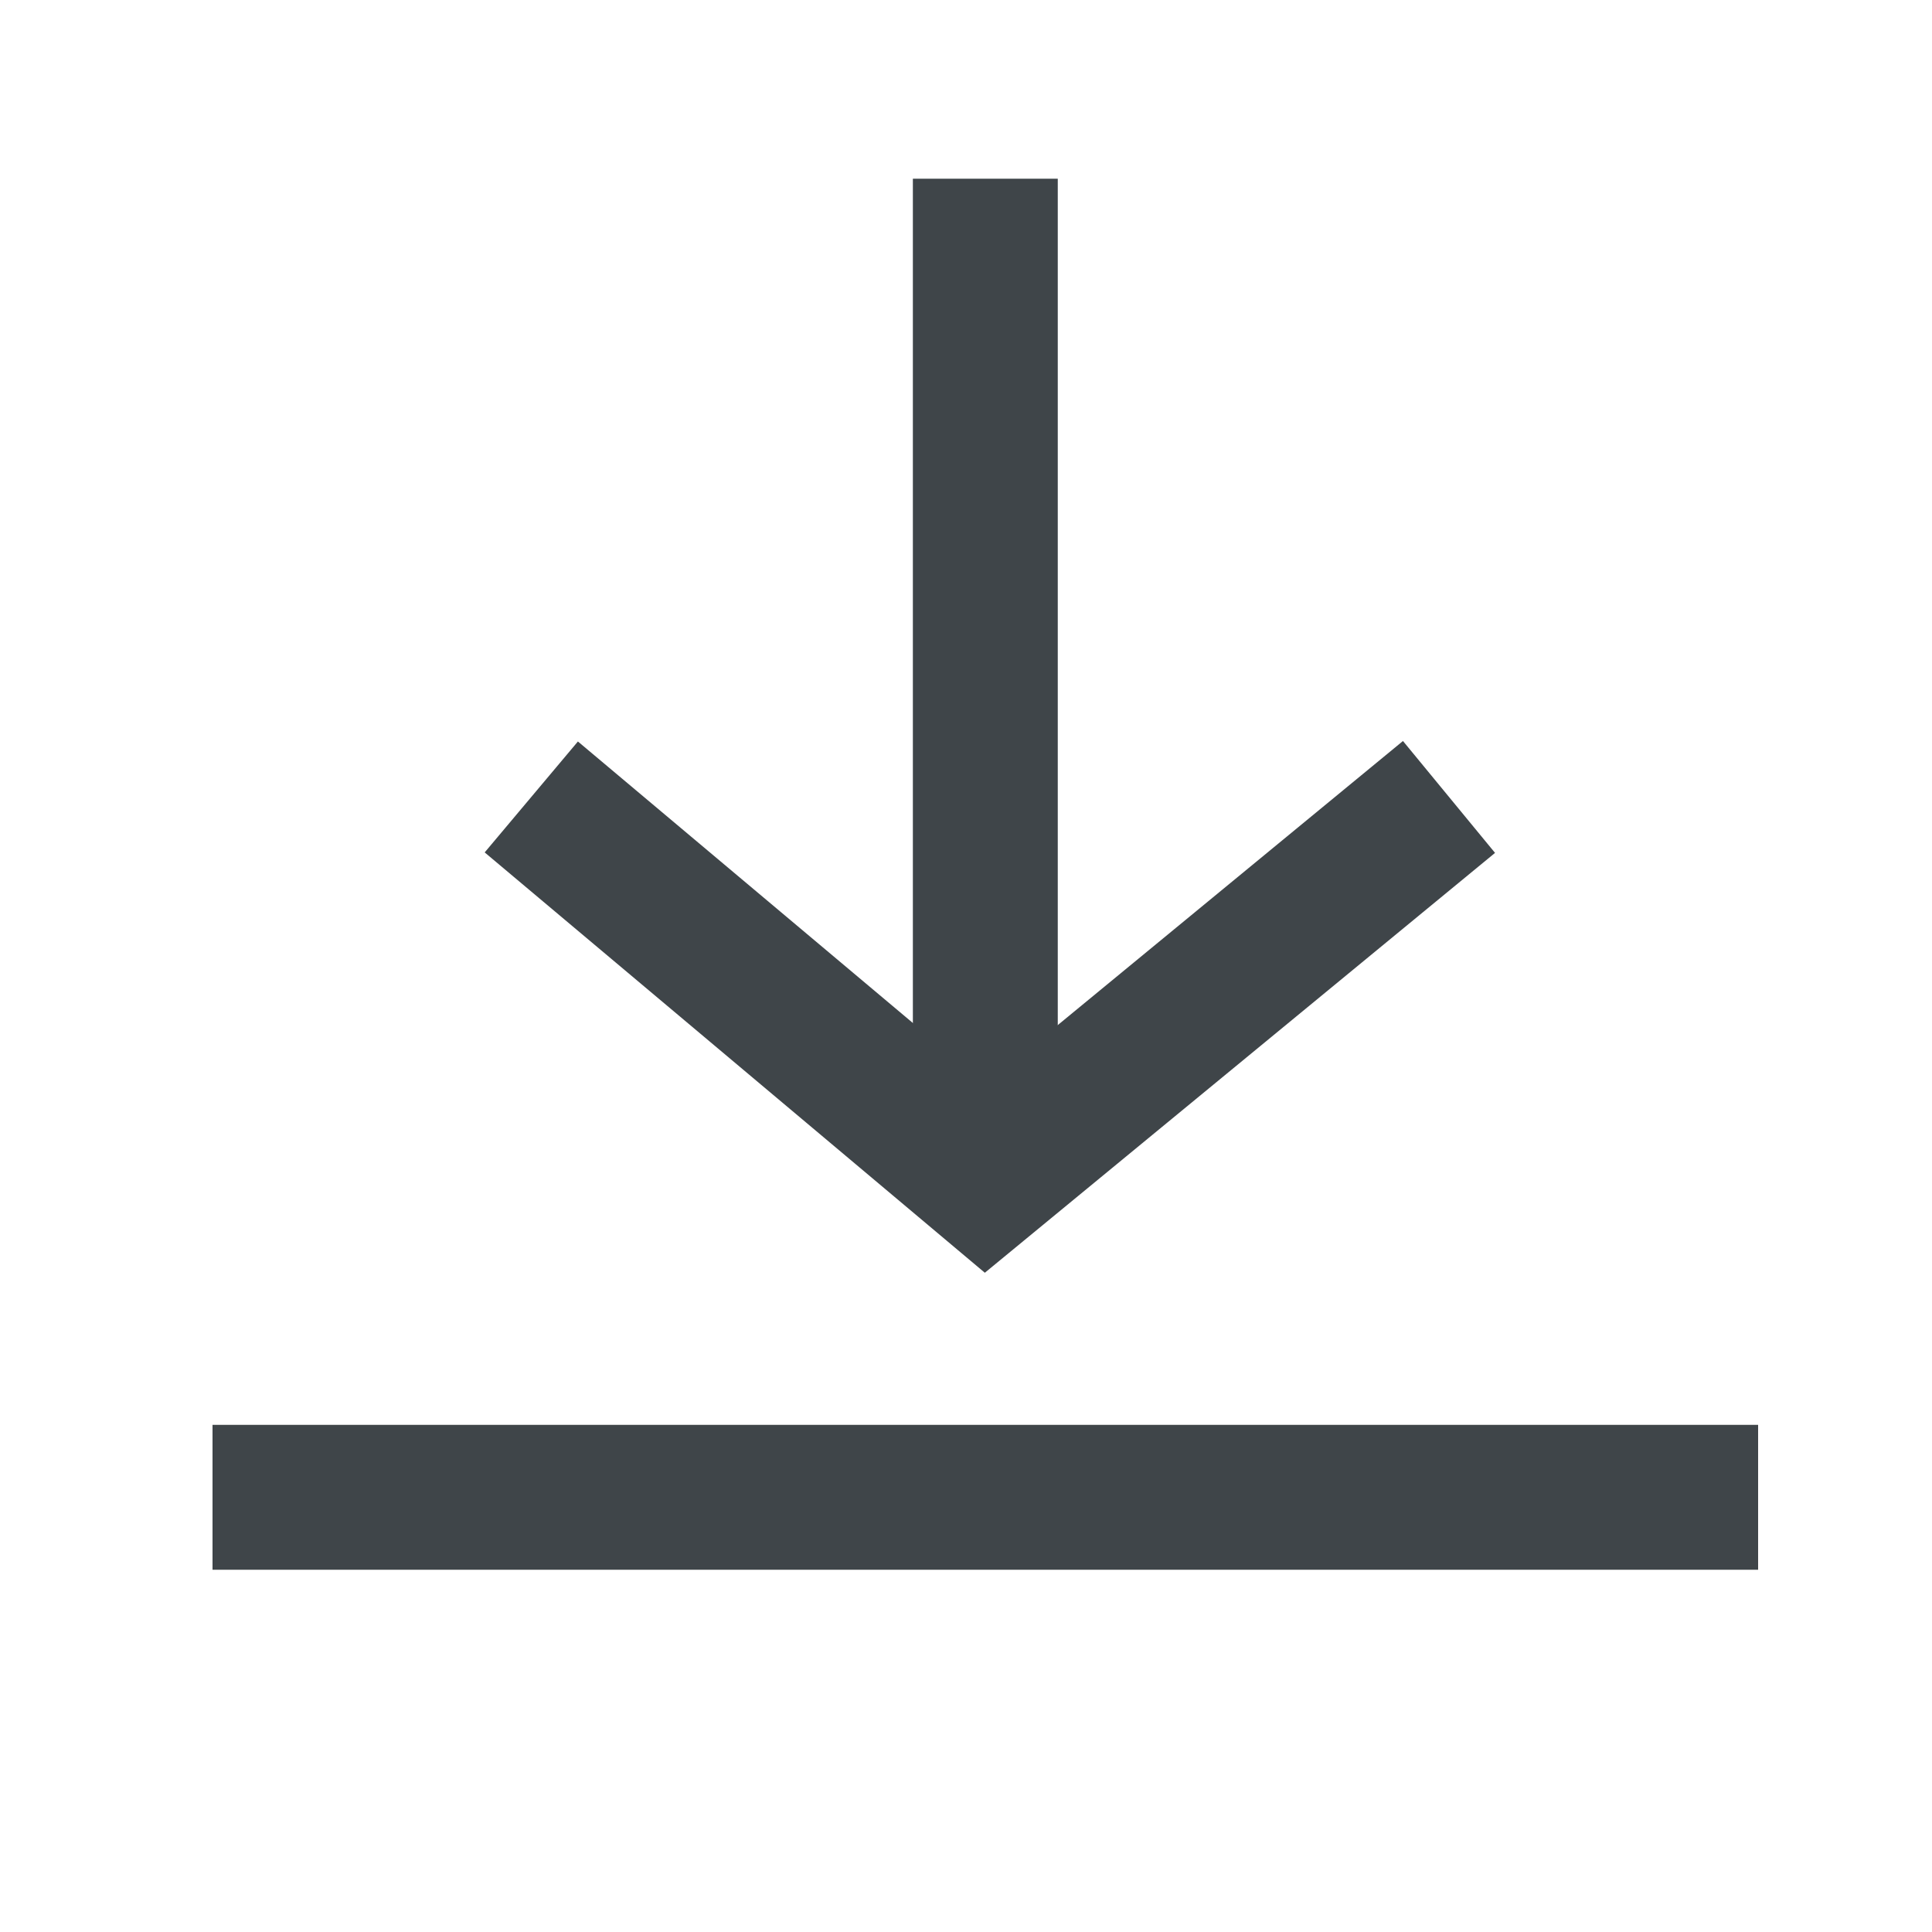
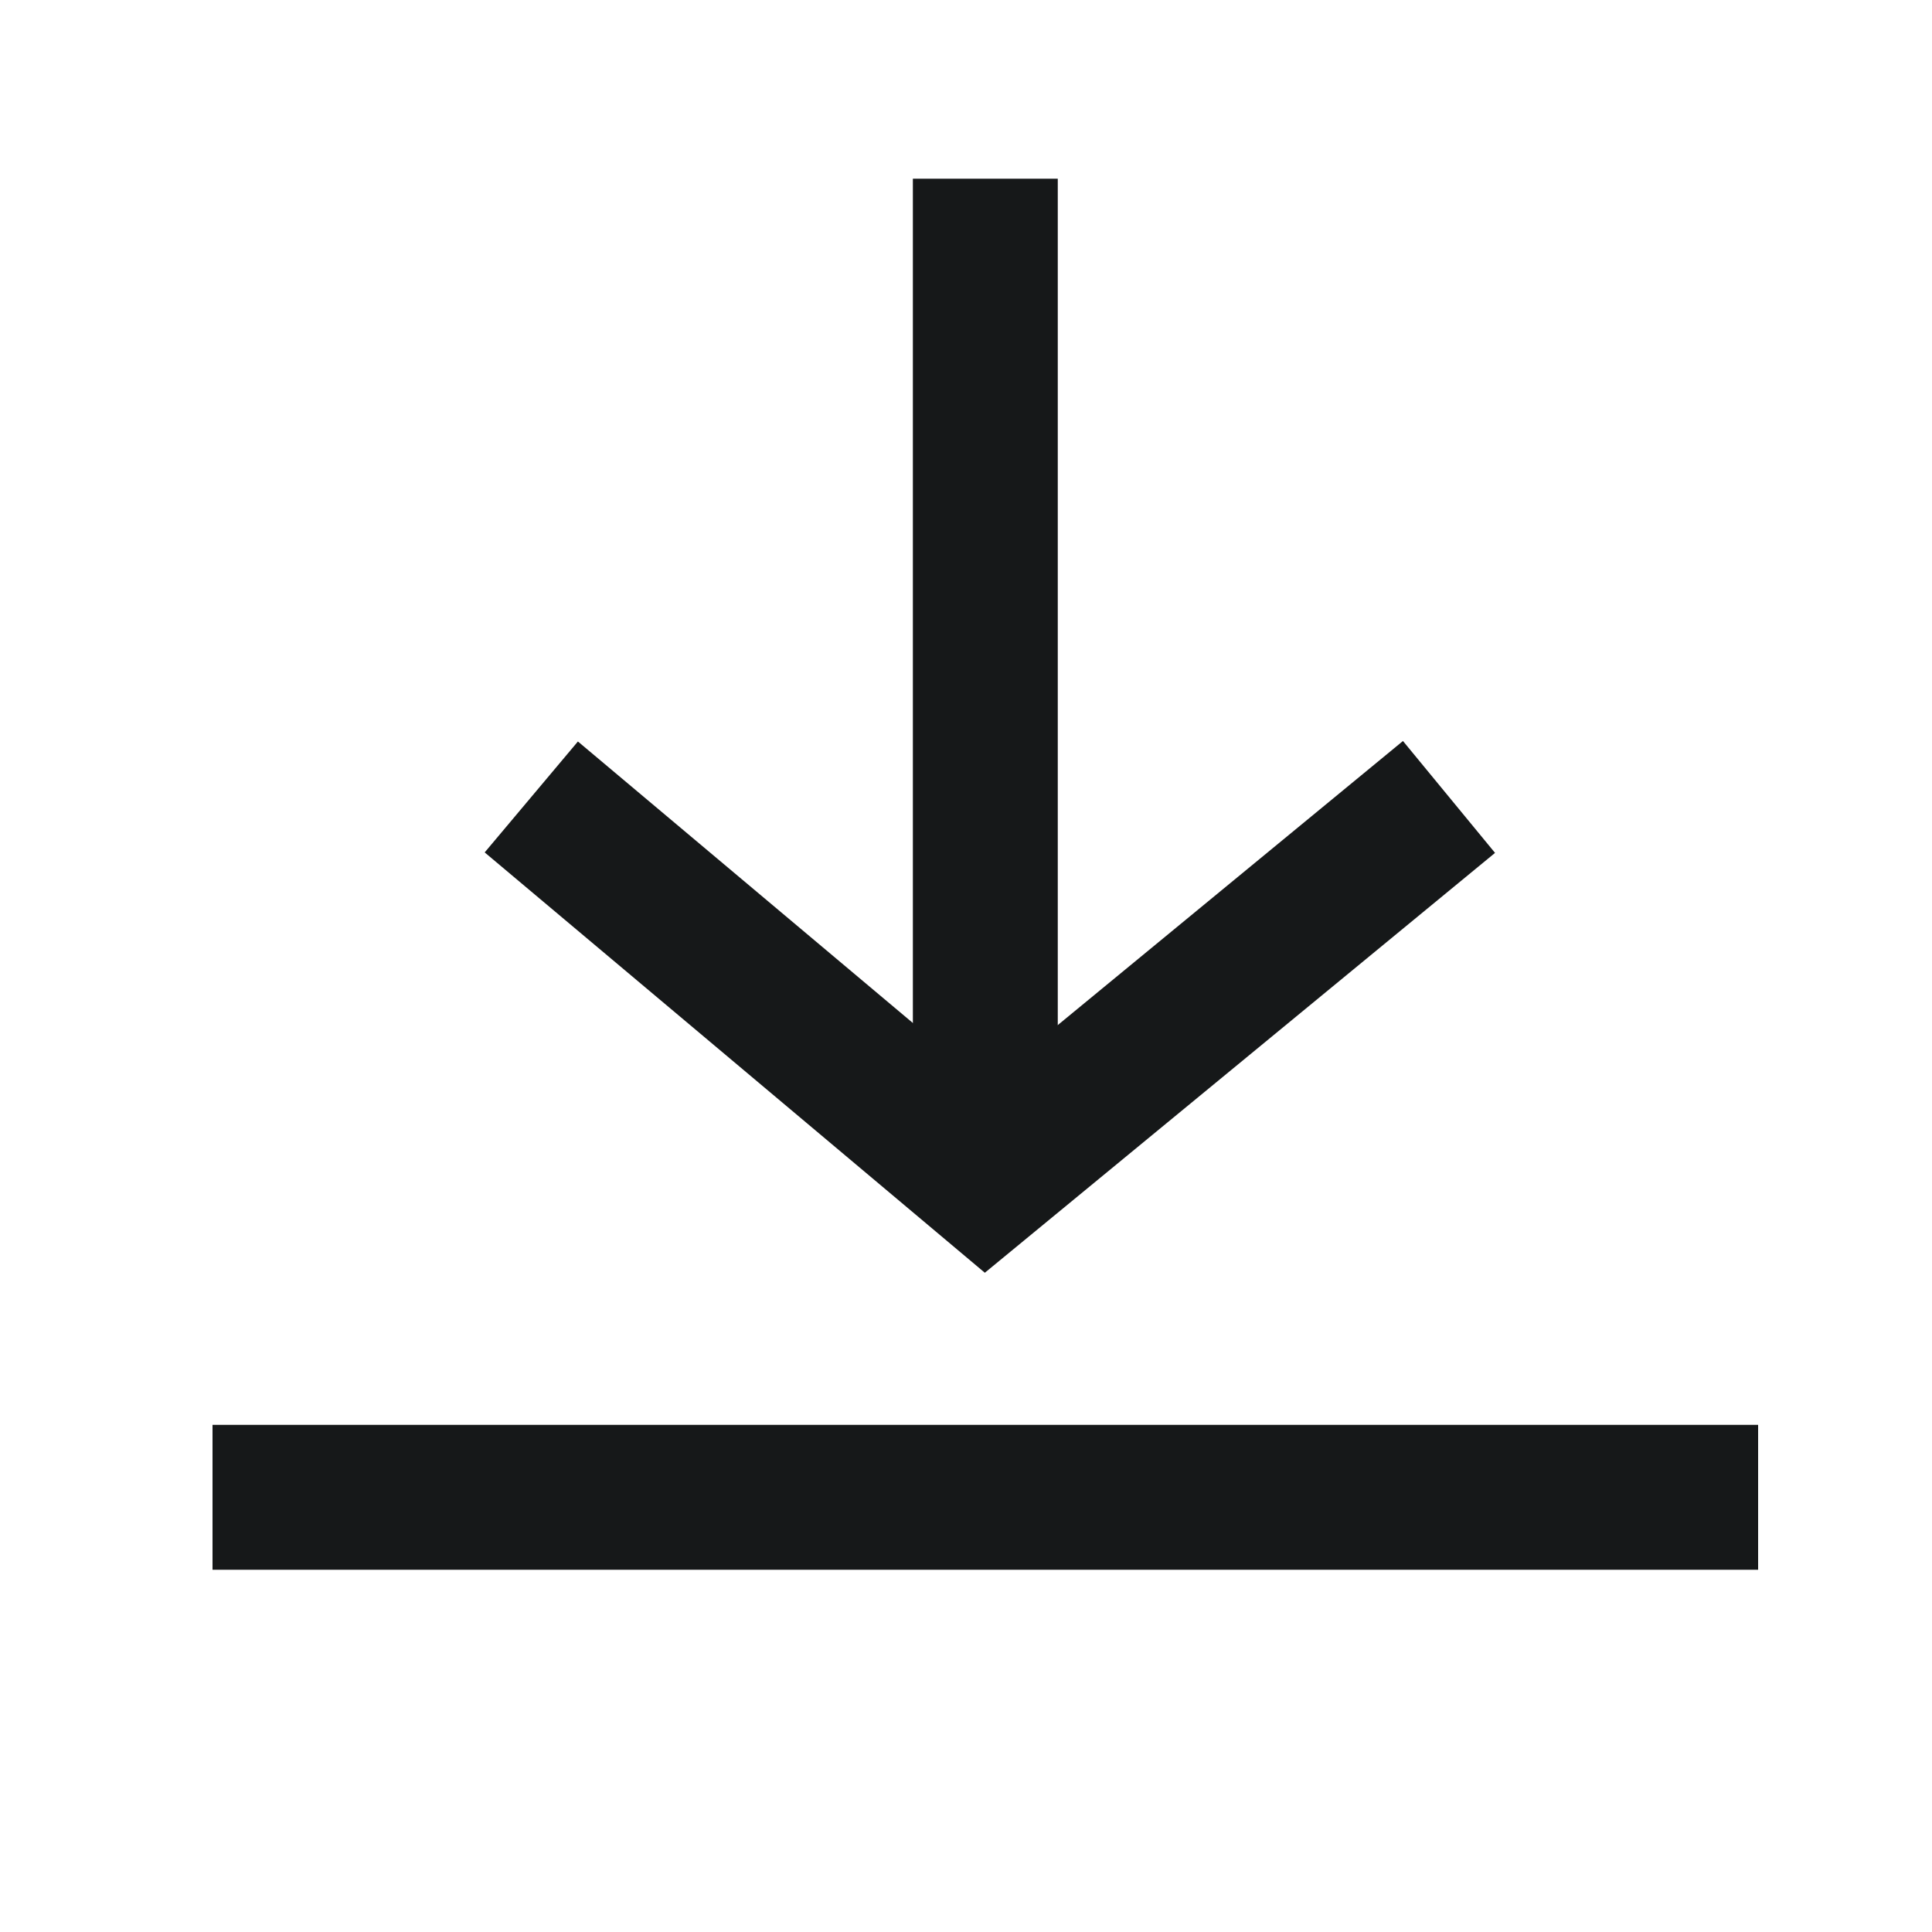
<svg xmlns="http://www.w3.org/2000/svg" version="1.1" id="Layer_1" x="0px" y="0px" width="40px" height="40px" viewBox="0 0 40 40" enable-background="new 0 0 40 40" xml:space="preserve">
  <g id="XMLID_7280_">
-     <polyline id="XMLID_7137_" fill="none" stroke="#3f4549" stroke-width="3" stroke-miterlimit="10" points="30,16.5 20.4,24.4    11,16.5  " />
+     <polyline id="XMLID_7137_" fill="none" stroke="#161819" stroke-width="3" stroke-miterlimit="10" points="30,16.5 20.4,24.4    11,16.5  " />
  </g>
-   <line id="XMLID_7217_" fill="none" stroke="#3f4549" stroke-width="3" stroke-miterlimit="10" x1="20.4" y1="24.4" x2="20.4" y2="3.7" />
-   <line id="XMLID_7246_" fill="none" stroke="#3f4549" stroke-width="3" stroke-miterlimit="10" x1="4.4" y1="31" x2="36.4" y2="31" />
+   <line id="XMLID_7217_" fill="none" stroke="#161819" stroke-width="3" stroke-miterlimit="10" x1="20.4" y1="24.4" x2="20.4" y2="3.7" />
+   <line id="XMLID_7246_" fill="none" stroke="#161819" stroke-width="3" stroke-miterlimit="10" x1="4.4" y1="31" x2="36.4" y2="31" />
</svg>
